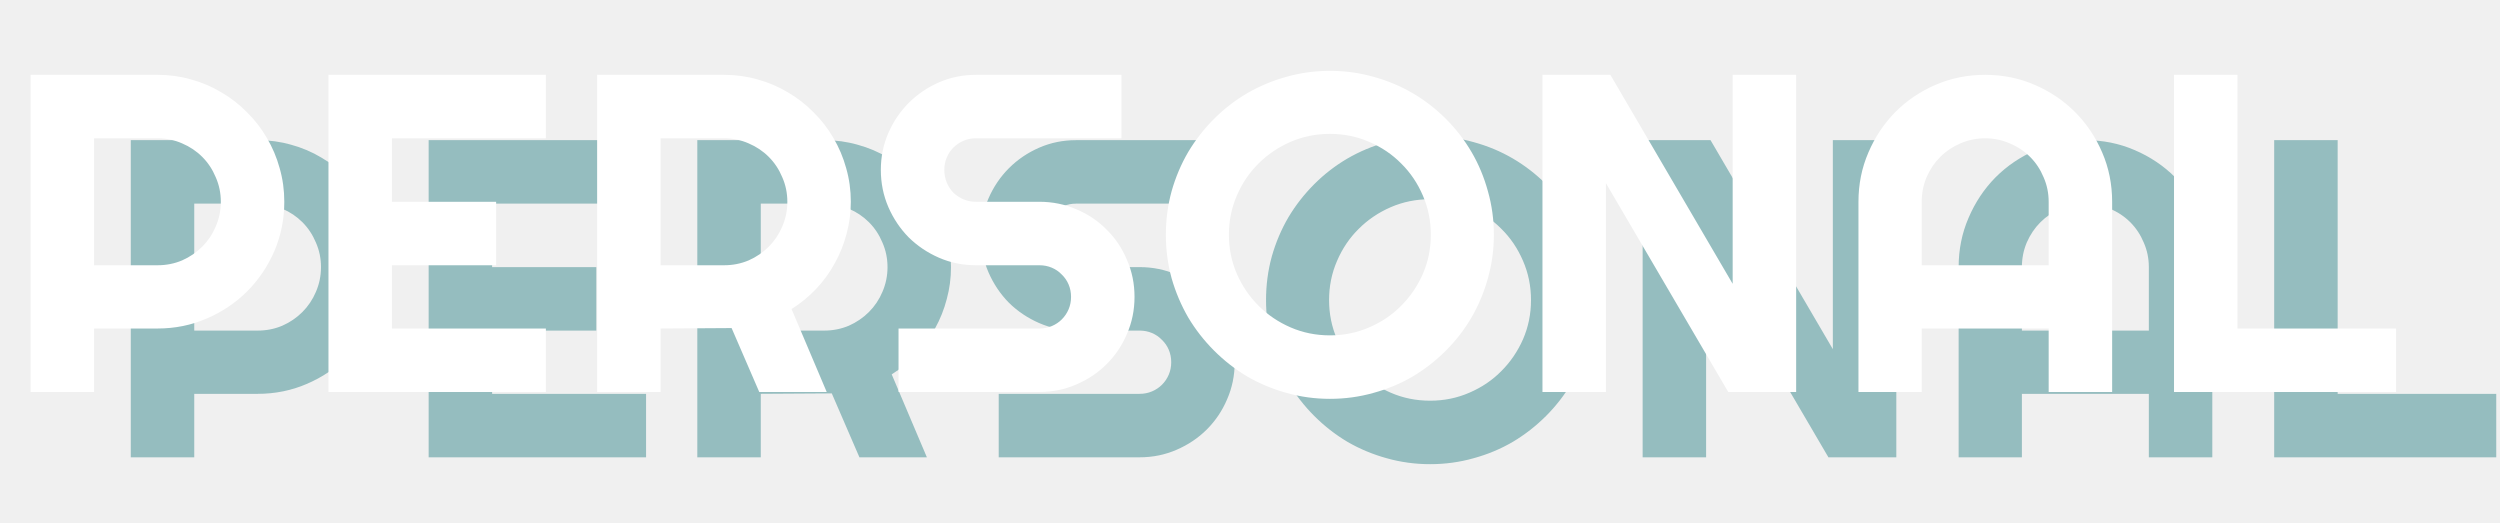
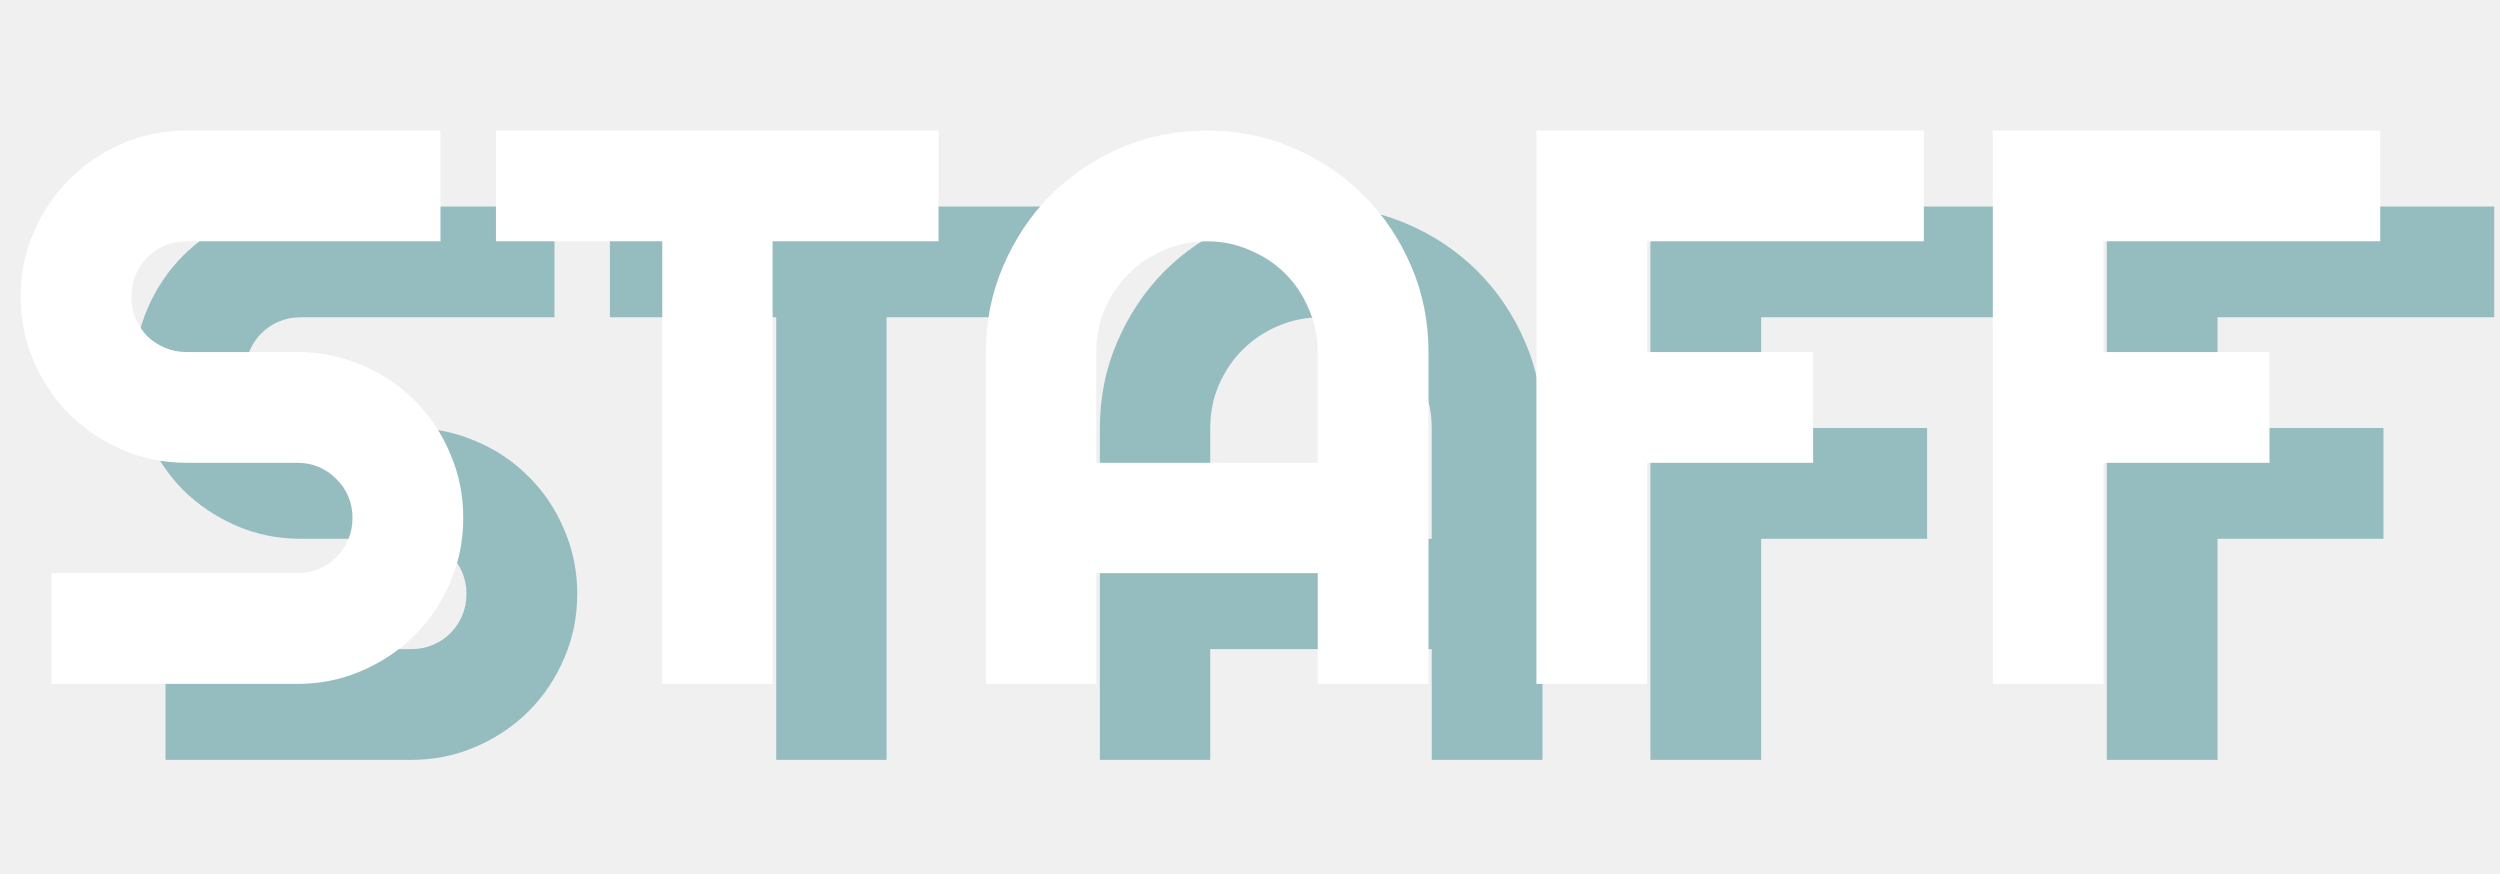
- <svg xmlns="http://www.w3.org/2000/svg" width="574" height="120" viewBox="0 0 574 120" fill="none">
-   <path d="M44.603 46.754V75.902H59.178C61.175 75.902 63.054 75.53 64.814 74.785C66.575 74.007 68.115 72.957 69.436 71.637C70.756 70.316 71.788 68.776 72.533 67.016C73.312 65.221 73.701 63.325 73.701 61.328C73.701 59.331 73.312 57.452 72.533 55.691C71.788 53.897 70.756 52.34 69.436 51.02C68.115 49.699 66.575 48.667 64.814 47.922C63.054 47.143 61.175 46.754 59.178 46.754H44.603ZM44.603 105H30.029V32.18H59.178C61.852 32.18 64.425 32.535 66.896 33.246C69.368 33.923 71.67 34.905 73.803 36.191C75.969 37.444 77.933 38.967 79.693 40.762C81.488 42.522 83.011 44.486 84.264 46.652C85.55 48.819 86.532 51.138 87.209 53.609C87.92 56.081 88.275 58.654 88.275 61.328C88.275 65.323 87.514 69.098 85.99 72.652C84.467 76.173 82.385 79.254 79.744 81.894C77.103 84.535 74.006 86.617 70.451 88.141C66.93 89.664 63.172 90.426 59.178 90.426H44.603V105ZM148.335 105H98.417V32.18H148.335V46.754H112.992V61.328H136.91V75.902H112.992V90.426H148.335V105ZM174.677 46.754V75.902H189.251C191.248 75.902 193.127 75.53 194.888 74.785C196.648 74.007 198.188 72.957 199.509 71.637C200.829 70.316 201.861 68.776 202.606 67.016C203.385 65.221 203.774 63.325 203.774 61.328C203.774 59.331 203.385 57.452 202.606 55.691C201.861 53.897 200.829 52.34 199.509 51.02C198.188 49.699 196.648 48.667 194.888 47.922C193.127 47.143 191.248 46.754 189.251 46.754H174.677ZM174.677 105H160.102V32.18H189.251C191.925 32.18 194.498 32.535 196.97 33.246C199.441 33.923 201.743 34.905 203.876 36.191C206.042 37.444 208.006 38.967 209.766 40.762C211.561 42.522 213.084 44.486 214.337 46.652C215.623 48.819 216.605 51.138 217.282 53.609C217.993 56.081 218.348 58.654 218.348 61.328C218.348 63.833 218.027 66.271 217.384 68.641C216.774 71.01 215.877 73.262 214.692 75.394C213.541 77.527 212.119 79.491 210.427 81.285C208.734 83.079 206.838 84.637 204.739 85.957L212.813 105H197.325L190.977 90.324L174.677 90.426V105ZM225.24 54.016C225.24 51.003 225.816 48.176 226.967 45.535C228.118 42.895 229.675 40.592 231.639 38.629C233.636 36.632 235.955 35.057 238.596 33.906C241.237 32.755 244.063 32.18 247.076 32.18H280.49V46.754H247.076C246.061 46.754 245.113 46.94 244.233 47.312C243.352 47.685 242.574 48.21 241.897 48.887C241.253 49.53 240.746 50.292 240.373 51.172C240.001 52.052 239.815 53 239.815 54.016C239.815 55.031 240.001 55.996 240.373 56.91C240.746 57.79 241.253 58.569 241.897 59.246C242.574 59.889 243.352 60.397 244.233 60.77C245.113 61.142 246.061 61.328 247.076 61.328H261.651C264.664 61.328 267.49 61.904 270.131 63.055C272.806 64.172 275.125 65.729 277.088 67.727C279.086 69.69 280.643 72.009 281.76 74.684C282.911 77.324 283.487 80.151 283.487 83.164C283.487 86.177 282.911 89.004 281.76 91.644C280.643 94.285 279.086 96.604 277.088 98.602C275.125 100.565 272.806 102.122 270.131 103.273C267.49 104.424 264.664 105 261.651 105H229.303V90.426H261.651C262.666 90.426 263.614 90.24 264.494 89.867C265.375 89.495 266.136 88.987 266.78 88.344C267.457 87.667 267.981 86.888 268.354 86.008C268.726 85.128 268.912 84.18 268.912 83.164C268.912 82.148 268.726 81.201 268.354 80.32C267.981 79.44 267.457 78.678 266.78 78.035C266.136 77.358 265.375 76.833 264.494 76.461C263.614 76.088 262.666 75.902 261.651 75.902H247.076C244.063 75.902 241.237 75.327 238.596 74.176C235.955 73.025 233.636 71.467 231.639 69.504C229.675 67.507 228.118 65.188 226.967 62.547C225.816 59.872 225.24 57.029 225.24 54.016ZM365.992 68.894C365.992 72.348 365.535 75.682 364.621 78.898C363.741 82.081 362.488 85.077 360.863 87.887C359.238 90.663 357.274 93.202 354.972 95.504C352.67 97.806 350.131 99.787 347.355 101.445C344.579 103.07 341.583 104.323 338.367 105.203C335.151 106.117 331.816 106.574 328.363 106.574C324.91 106.574 321.575 106.117 318.359 105.203C315.177 104.323 312.181 103.07 309.371 101.445C306.595 99.787 304.056 97.806 301.754 95.504C299.452 93.202 297.471 90.663 295.812 87.887C294.187 85.077 292.918 82.081 292.004 78.898C291.123 75.682 290.683 72.348 290.683 68.894C290.683 65.441 291.123 62.107 292.004 58.891C292.918 55.675 294.187 52.678 295.812 49.902C297.471 47.126 299.452 44.587 301.754 42.285C304.056 39.983 306.595 38.02 309.371 36.395C312.181 34.77 315.177 33.517 318.359 32.637C321.575 31.723 324.91 31.266 328.363 31.266C331.816 31.266 335.151 31.723 338.367 32.637C341.583 33.517 344.579 34.77 347.355 36.395C350.131 38.02 352.67 39.983 354.972 42.285C357.274 44.587 359.238 47.126 360.863 49.902C362.488 52.678 363.741 55.675 364.621 58.891C365.535 62.107 365.992 65.441 365.992 68.894ZM351.519 68.894C351.519 65.712 350.91 62.716 349.691 59.906C348.472 57.062 346.813 54.608 344.715 52.543C342.649 50.444 340.195 48.785 337.351 47.566C334.541 46.348 331.545 45.738 328.363 45.738C325.147 45.738 322.134 46.348 319.324 47.566C316.514 48.785 314.06 50.444 311.961 52.543C309.862 54.608 308.203 57.062 306.984 59.906C305.765 62.716 305.156 65.712 305.156 68.894C305.156 72.077 305.765 75.073 306.984 77.883C308.203 80.659 309.862 83.096 311.961 85.195C314.06 87.294 316.514 88.953 319.324 90.172C322.134 91.391 325.147 92 328.363 92C331.545 92 334.541 91.391 337.351 90.172C340.195 88.953 342.649 87.294 344.715 85.195C346.813 83.096 348.472 80.659 349.691 77.883C350.91 75.073 351.519 72.077 351.519 68.894ZM435.396 105H419.806L391.724 57.062V105H377.15V32.18H392.739L420.821 80.168V32.18H435.396V105ZM493.374 75.902V61.328C493.374 59.331 492.984 57.452 492.206 55.691C491.461 53.897 490.428 52.34 489.108 51.02C487.788 49.699 486.23 48.667 484.436 47.922C482.676 47.143 480.797 46.754 478.799 46.754C476.802 46.754 474.906 47.143 473.112 47.922C471.351 48.667 469.811 49.699 468.491 51.02C467.17 52.34 466.121 53.897 465.342 55.691C464.598 57.452 464.225 59.331 464.225 61.328V75.902H493.374ZM507.948 105H493.374V90.426H464.225V105H449.702V61.328C449.702 57.3 450.463 53.525 451.987 50.004C453.51 46.449 455.575 43.352 458.182 40.711C460.823 38.07 463.904 35.988 467.424 34.465C470.979 32.941 474.771 32.18 478.799 32.18C482.828 32.18 486.603 32.941 490.124 34.465C493.678 35.988 496.776 38.07 499.417 40.711C502.057 43.352 504.139 46.449 505.663 50.004C507.186 53.525 507.948 57.3 507.948 61.328V105ZM573.137 105H522.152V32.18H536.727V90.426H573.137V105Z" fill="#076C72" fill-opacity="0.39" />
-   <path d="M21.604 31.754V60.902H36.178C38.175 60.902 40.054 60.53 41.814 59.785C43.575 59.007 45.115 57.957 46.435 56.637C47.756 55.316 48.788 53.776 49.533 52.016C50.312 50.221 50.701 48.325 50.701 46.328C50.701 44.331 50.312 42.452 49.533 40.691C48.788 38.897 47.756 37.34 46.435 36.02C45.115 34.699 43.575 33.667 41.814 32.922C40.054 32.143 38.175 31.754 36.178 31.754H21.604ZM21.604 90H7.029V17.18H36.178C38.852 17.18 41.425 17.535 43.896 18.246C46.368 18.923 48.67 19.905 50.803 21.191C52.969 22.444 54.933 23.967 56.693 25.762C58.488 27.522 60.011 29.486 61.264 31.652C62.55 33.819 63.532 36.138 64.209 38.609C64.92 41.081 65.275 43.654 65.275 46.328C65.275 50.323 64.514 54.098 62.99 57.652C61.467 61.173 59.385 64.254 56.744 66.894C54.103 69.535 51.006 71.617 47.451 73.141C43.93 74.664 40.172 75.426 36.178 75.426H21.604V90ZM125.335 90H75.417V17.18H125.335V31.754H89.992V46.328H113.91V60.902H89.992V75.426H125.335V90ZM151.677 31.754V60.902H166.251C168.248 60.902 170.127 60.53 171.888 59.785C173.648 59.007 175.188 57.957 176.509 56.637C177.829 55.316 178.861 53.776 179.606 52.016C180.385 50.221 180.774 48.325 180.774 46.328C180.774 44.331 180.385 42.452 179.606 40.691C178.861 38.897 177.829 37.34 176.509 36.02C175.188 34.699 173.648 33.667 171.888 32.922C170.127 32.143 168.248 31.754 166.251 31.754H151.677ZM151.677 90H137.102V17.18H166.251C168.925 17.18 171.498 17.535 173.97 18.246C176.441 18.923 178.743 19.905 180.876 21.191C183.042 22.444 185.006 23.967 186.766 25.762C188.561 27.522 190.084 29.486 191.337 31.652C192.623 33.819 193.605 36.138 194.282 38.609C194.993 41.081 195.348 43.654 195.348 46.328C195.348 48.833 195.027 51.271 194.384 53.641C193.774 56.01 192.877 58.262 191.692 60.395C190.541 62.527 189.119 64.491 187.427 66.285C185.734 68.079 183.838 69.637 181.739 70.957L189.813 90H174.325L167.977 75.324L151.677 75.426V90ZM202.24 39.016C202.24 36.003 202.816 33.176 203.967 30.535C205.118 27.895 206.675 25.592 208.639 23.629C210.636 21.631 212.955 20.057 215.596 18.906C218.237 17.755 221.063 17.18 224.076 17.18H257.49V31.754H224.076C223.061 31.754 222.113 31.94 221.233 32.312C220.352 32.685 219.574 33.21 218.897 33.887C218.253 34.53 217.746 35.292 217.373 36.172C217.001 37.052 216.815 38 216.815 39.016C216.815 40.031 217.001 40.996 217.373 41.91C217.746 42.79 218.253 43.569 218.897 44.246C219.574 44.889 220.352 45.397 221.233 45.77C222.113 46.142 223.061 46.328 224.076 46.328H238.651C241.664 46.328 244.49 46.904 247.131 48.055C249.806 49.172 252.125 50.729 254.088 52.727C256.086 54.69 257.643 57.009 258.76 59.684C259.911 62.324 260.487 65.151 260.487 68.164C260.487 71.177 259.911 74.004 258.76 76.644C257.643 79.285 256.086 81.604 254.088 83.602C252.125 85.565 249.806 87.122 247.131 88.273C244.49 89.424 241.664 90 238.651 90H206.303V75.426H238.651C239.666 75.426 240.614 75.24 241.494 74.867C242.375 74.495 243.136 73.987 243.78 73.344C244.457 72.667 244.981 71.888 245.354 71.008C245.726 70.128 245.912 69.18 245.912 68.164C245.912 67.148 245.726 66.201 245.354 65.32C244.981 64.44 244.457 63.678 243.78 63.035C243.136 62.358 242.375 61.833 241.494 61.461C240.614 61.089 239.666 60.902 238.651 60.902H224.076C221.063 60.902 218.237 60.327 215.596 59.176C212.955 58.025 210.636 56.467 208.639 54.504C206.675 52.507 205.118 50.188 203.967 47.547C202.816 44.872 202.24 42.029 202.24 39.016ZM342.992 53.895C342.992 57.348 342.535 60.682 341.621 63.898C340.741 67.081 339.488 70.077 337.863 72.887C336.238 75.663 334.274 78.202 331.972 80.504C329.67 82.806 327.131 84.787 324.355 86.445C321.579 88.07 318.583 89.323 315.367 90.203C312.151 91.117 308.816 91.574 305.363 91.574C301.91 91.574 298.575 91.117 295.359 90.203C292.177 89.323 289.181 88.07 286.371 86.445C283.595 84.787 281.056 82.806 278.754 80.504C276.452 78.202 274.471 75.663 272.812 72.887C271.187 70.077 269.918 67.081 269.004 63.898C268.123 60.682 267.683 57.348 267.683 53.895C267.683 50.441 268.123 47.107 269.004 43.891C269.918 40.675 271.187 37.678 272.812 34.902C274.471 32.126 276.452 29.587 278.754 27.285C281.056 24.983 283.595 23.02 286.371 21.395C289.181 19.77 292.177 18.517 295.359 17.637C298.575 16.723 301.91 16.266 305.363 16.266C308.816 16.266 312.151 16.723 315.367 17.637C318.583 18.517 321.579 19.77 324.355 21.395C327.131 23.02 329.67 24.983 331.972 27.285C334.274 29.587 336.238 32.126 337.863 34.902C339.488 37.678 340.741 40.675 341.621 43.891C342.535 47.107 342.992 50.441 342.992 53.895ZM328.519 53.895C328.519 50.712 327.91 47.716 326.691 44.906C325.472 42.062 323.813 39.608 321.715 37.543C319.649 35.444 317.195 33.785 314.351 32.566C311.541 31.348 308.545 30.738 305.363 30.738C302.147 30.738 299.134 31.348 296.324 32.566C293.514 33.785 291.06 35.444 288.961 37.543C286.862 39.608 285.203 42.062 283.984 44.906C282.765 47.716 282.156 50.712 282.156 53.895C282.156 57.077 282.765 60.073 283.984 62.883C285.203 65.659 286.862 68.096 288.961 70.195C291.06 72.294 293.514 73.953 296.324 75.172C299.134 76.391 302.147 77 305.363 77C308.545 77 311.541 76.391 314.351 75.172C317.195 73.953 319.649 72.294 321.715 70.195C323.813 68.096 325.472 65.659 326.691 62.883C327.91 60.073 328.519 57.077 328.519 53.895ZM412.396 90H396.806L368.724 42.062V90H354.15V17.18H369.739L397.821 65.168V17.18H412.396V90ZM470.374 60.902V46.328C470.374 44.331 469.984 42.452 469.206 40.691C468.461 38.897 467.428 37.34 466.108 36.02C464.788 34.699 463.23 33.667 461.436 32.922C459.676 32.143 457.797 31.754 455.799 31.754C453.802 31.754 451.906 32.143 450.112 32.922C448.351 33.667 446.811 34.699 445.491 36.02C444.17 37.34 443.121 38.897 442.342 40.691C441.598 42.452 441.225 44.331 441.225 46.328V60.902H470.374ZM484.948 90H470.374V75.426H441.225V90H426.702V46.328C426.702 42.3 427.463 38.525 428.987 35.004C430.51 31.449 432.575 28.352 435.182 25.711C437.823 23.07 440.904 20.988 444.424 19.465C447.979 17.941 451.771 17.18 455.799 17.18C459.828 17.18 463.603 17.941 467.124 19.465C470.678 20.988 473.776 23.07 476.417 25.711C479.057 28.352 481.139 31.449 482.663 35.004C484.186 38.525 484.948 42.3 484.948 46.328V90ZM550.137 90H499.152V17.18H513.727V75.426H550.137V90Z" fill="white" />
+ <svg xmlns="http://www.w3.org/2000/svg" width="329" height="115" viewBox="0 0 329 115" fill="none">
+   <path d="M17.717 49.016C17.717 46.003 18.293 43.176 19.444 40.535C20.595 37.895 22.152 35.592 24.116 33.629C26.113 31.631 28.432 30.057 31.073 28.906C33.713 27.755 36.54 27.18 39.553 27.18H72.967V41.754H39.553C38.537 41.754 37.589 41.94 36.709 42.312C35.829 42.685 35.05 43.21 34.373 43.887C33.73 44.53 33.222 45.292 32.85 46.172C32.477 47.052 32.291 48 32.291 49.016C32.291 50.031 32.477 50.996 32.85 51.91C33.222 52.79 33.73 53.569 34.373 54.246C35.05 54.889 35.829 55.397 36.709 55.77C37.589 56.142 38.537 56.328 39.553 56.328H54.127C57.14 56.328 59.967 56.904 62.608 58.055C65.282 59.172 67.601 60.729 69.565 62.727C71.562 64.69 73.119 67.009 74.237 69.684C75.388 72.324 75.963 75.151 75.963 78.164C75.963 81.177 75.388 84.004 74.237 86.644C73.119 89.285 71.562 91.604 69.565 93.602C67.601 95.565 65.282 97.122 62.608 98.273C59.967 99.424 57.14 100 54.127 100H21.779V85.426H54.127C55.143 85.426 56.091 85.24 56.971 84.867C57.851 84.495 58.613 83.987 59.256 83.344C59.933 82.667 60.458 81.888 60.83 81.008C61.203 80.128 61.389 79.18 61.389 78.164C61.389 77.148 61.203 76.201 60.83 75.32C60.458 74.44 59.933 73.678 59.256 73.035C58.613 72.358 57.851 71.833 56.971 71.461C56.091 71.088 55.143 70.902 54.127 70.902H39.553C36.54 70.902 33.713 70.327 31.073 69.176C28.432 68.025 26.113 66.467 24.116 64.504C22.152 62.507 20.595 60.188 19.444 57.547C18.293 54.872 17.717 52.029 17.717 49.016ZM116.675 100H102.152V41.754H80.265V27.18H138.511V41.754H116.675V100ZM188.415 70.902V56.328C188.415 54.331 188.026 52.452 187.247 50.691C186.502 48.897 185.47 47.34 184.15 46.02C182.829 44.699 181.272 43.667 179.478 42.922C177.717 42.143 175.838 41.754 173.841 41.754C171.844 41.754 169.948 42.143 168.153 42.922C166.393 43.667 164.853 44.699 163.532 46.02C162.212 47.34 161.163 48.897 160.384 50.691C159.639 52.452 159.267 54.331 159.267 56.328V70.902H188.415ZM202.989 100H188.415V85.426H159.267V100H144.743V56.328C144.743 52.3 145.505 48.525 147.028 45.004C148.552 41.449 150.617 38.352 153.224 35.711C155.864 33.07 158.945 30.988 162.466 29.465C166.021 27.941 169.812 27.18 173.841 27.18C177.87 27.18 181.644 27.941 185.165 29.465C188.72 30.988 191.818 33.07 194.458 35.711C197.099 38.352 199.181 41.449 200.704 45.004C202.228 48.525 202.989 52.3 202.989 56.328V100ZM231.768 100H217.194V27.18H268.178V41.754H231.768V56.328H253.604V70.902H231.768V100ZM291.828 100H277.254V27.18H328.238V41.754H291.828V56.328H313.664V70.902H291.828V100Z" fill="#076C72" fill-opacity="0.39" />
+   <path d="M2.717 39.016C2.717 36.003 3.293 33.176 4.444 30.535C5.595 27.895 7.152 25.592 9.115 23.629C11.113 21.631 13.432 20.057 16.073 18.906C18.713 17.755 21.54 17.18 24.553 17.18H57.967V31.754H24.553C23.537 31.754 22.589 31.94 21.709 32.312C20.829 32.685 20.05 33.21 19.373 33.887C18.73 34.53 18.222 35.292 17.85 36.172C17.477 37.052 17.291 38 17.291 39.016C17.291 40.031 17.477 40.996 17.85 41.91C18.222 42.79 18.73 43.569 19.373 44.246C20.05 44.889 20.829 45.397 21.709 45.77C22.589 46.142 23.537 46.328 24.553 46.328H39.127C42.14 46.328 44.967 46.904 47.608 48.055C50.282 49.172 52.601 50.729 54.565 52.727C56.562 54.69 58.119 57.009 59.237 59.684C60.388 62.324 60.963 65.151 60.963 68.164C60.963 71.177 60.388 74.004 59.237 76.644C58.119 79.285 56.562 81.604 54.565 83.602C52.601 85.565 50.282 87.122 47.608 88.273C44.967 89.424 42.14 90 39.127 90H6.78V75.426H39.127C40.143 75.426 41.091 75.24 41.971 74.867C42.851 74.495 43.613 73.987 44.256 73.344C44.933 72.667 45.458 71.888 45.83 71.008C46.203 70.128 46.389 69.18 46.389 68.164C46.389 67.148 46.203 66.201 45.83 65.32C45.458 64.44 44.933 63.678 44.256 63.035C43.613 62.358 42.851 61.833 41.971 61.461C41.091 61.089 40.143 60.902 39.127 60.902H24.553C21.54 60.902 18.713 60.327 16.073 59.176C13.432 58.025 11.113 56.467 9.115 54.504C7.152 52.507 5.595 50.188 4.444 47.547C3.293 44.872 2.717 42.029 2.717 39.016ZM101.675 90H87.152V31.754H65.265V17.18H123.511V31.754H101.675V90ZM173.415 60.902V46.328C173.415 44.331 173.026 42.452 172.247 40.691C171.502 38.897 170.47 37.34 169.15 36.02C167.829 34.699 166.272 33.667 164.478 32.922C162.717 32.143 160.838 31.754 158.841 31.754C156.844 31.754 154.948 32.143 153.153 32.922C151.393 33.667 149.853 34.699 148.532 36.02C147.212 37.34 146.163 38.897 145.384 40.691C144.639 42.452 144.267 44.331 144.267 46.328V60.902H173.415ZM187.989 90H173.415V75.426H144.267V90H129.743V46.328C129.743 42.3 130.505 38.525 132.028 35.004C133.552 31.449 135.617 28.352 138.224 25.711C140.864 23.07 143.945 20.988 147.466 19.465C151.021 17.941 154.812 17.18 158.841 17.18C162.87 17.18 166.644 17.941 170.165 19.465C173.72 20.988 176.818 23.07 179.458 25.711C182.099 28.352 184.181 31.449 185.704 35.004C187.228 38.525 187.989 42.3 187.989 46.328V90ZM216.768 90H202.194V17.18H253.178V31.754H216.768V46.328H238.604V60.902H216.768V90ZM276.828 90H262.254V17.18H313.238V31.754H276.828V46.328H298.664V60.902H276.828V90Z" fill="white" />
</svg>
